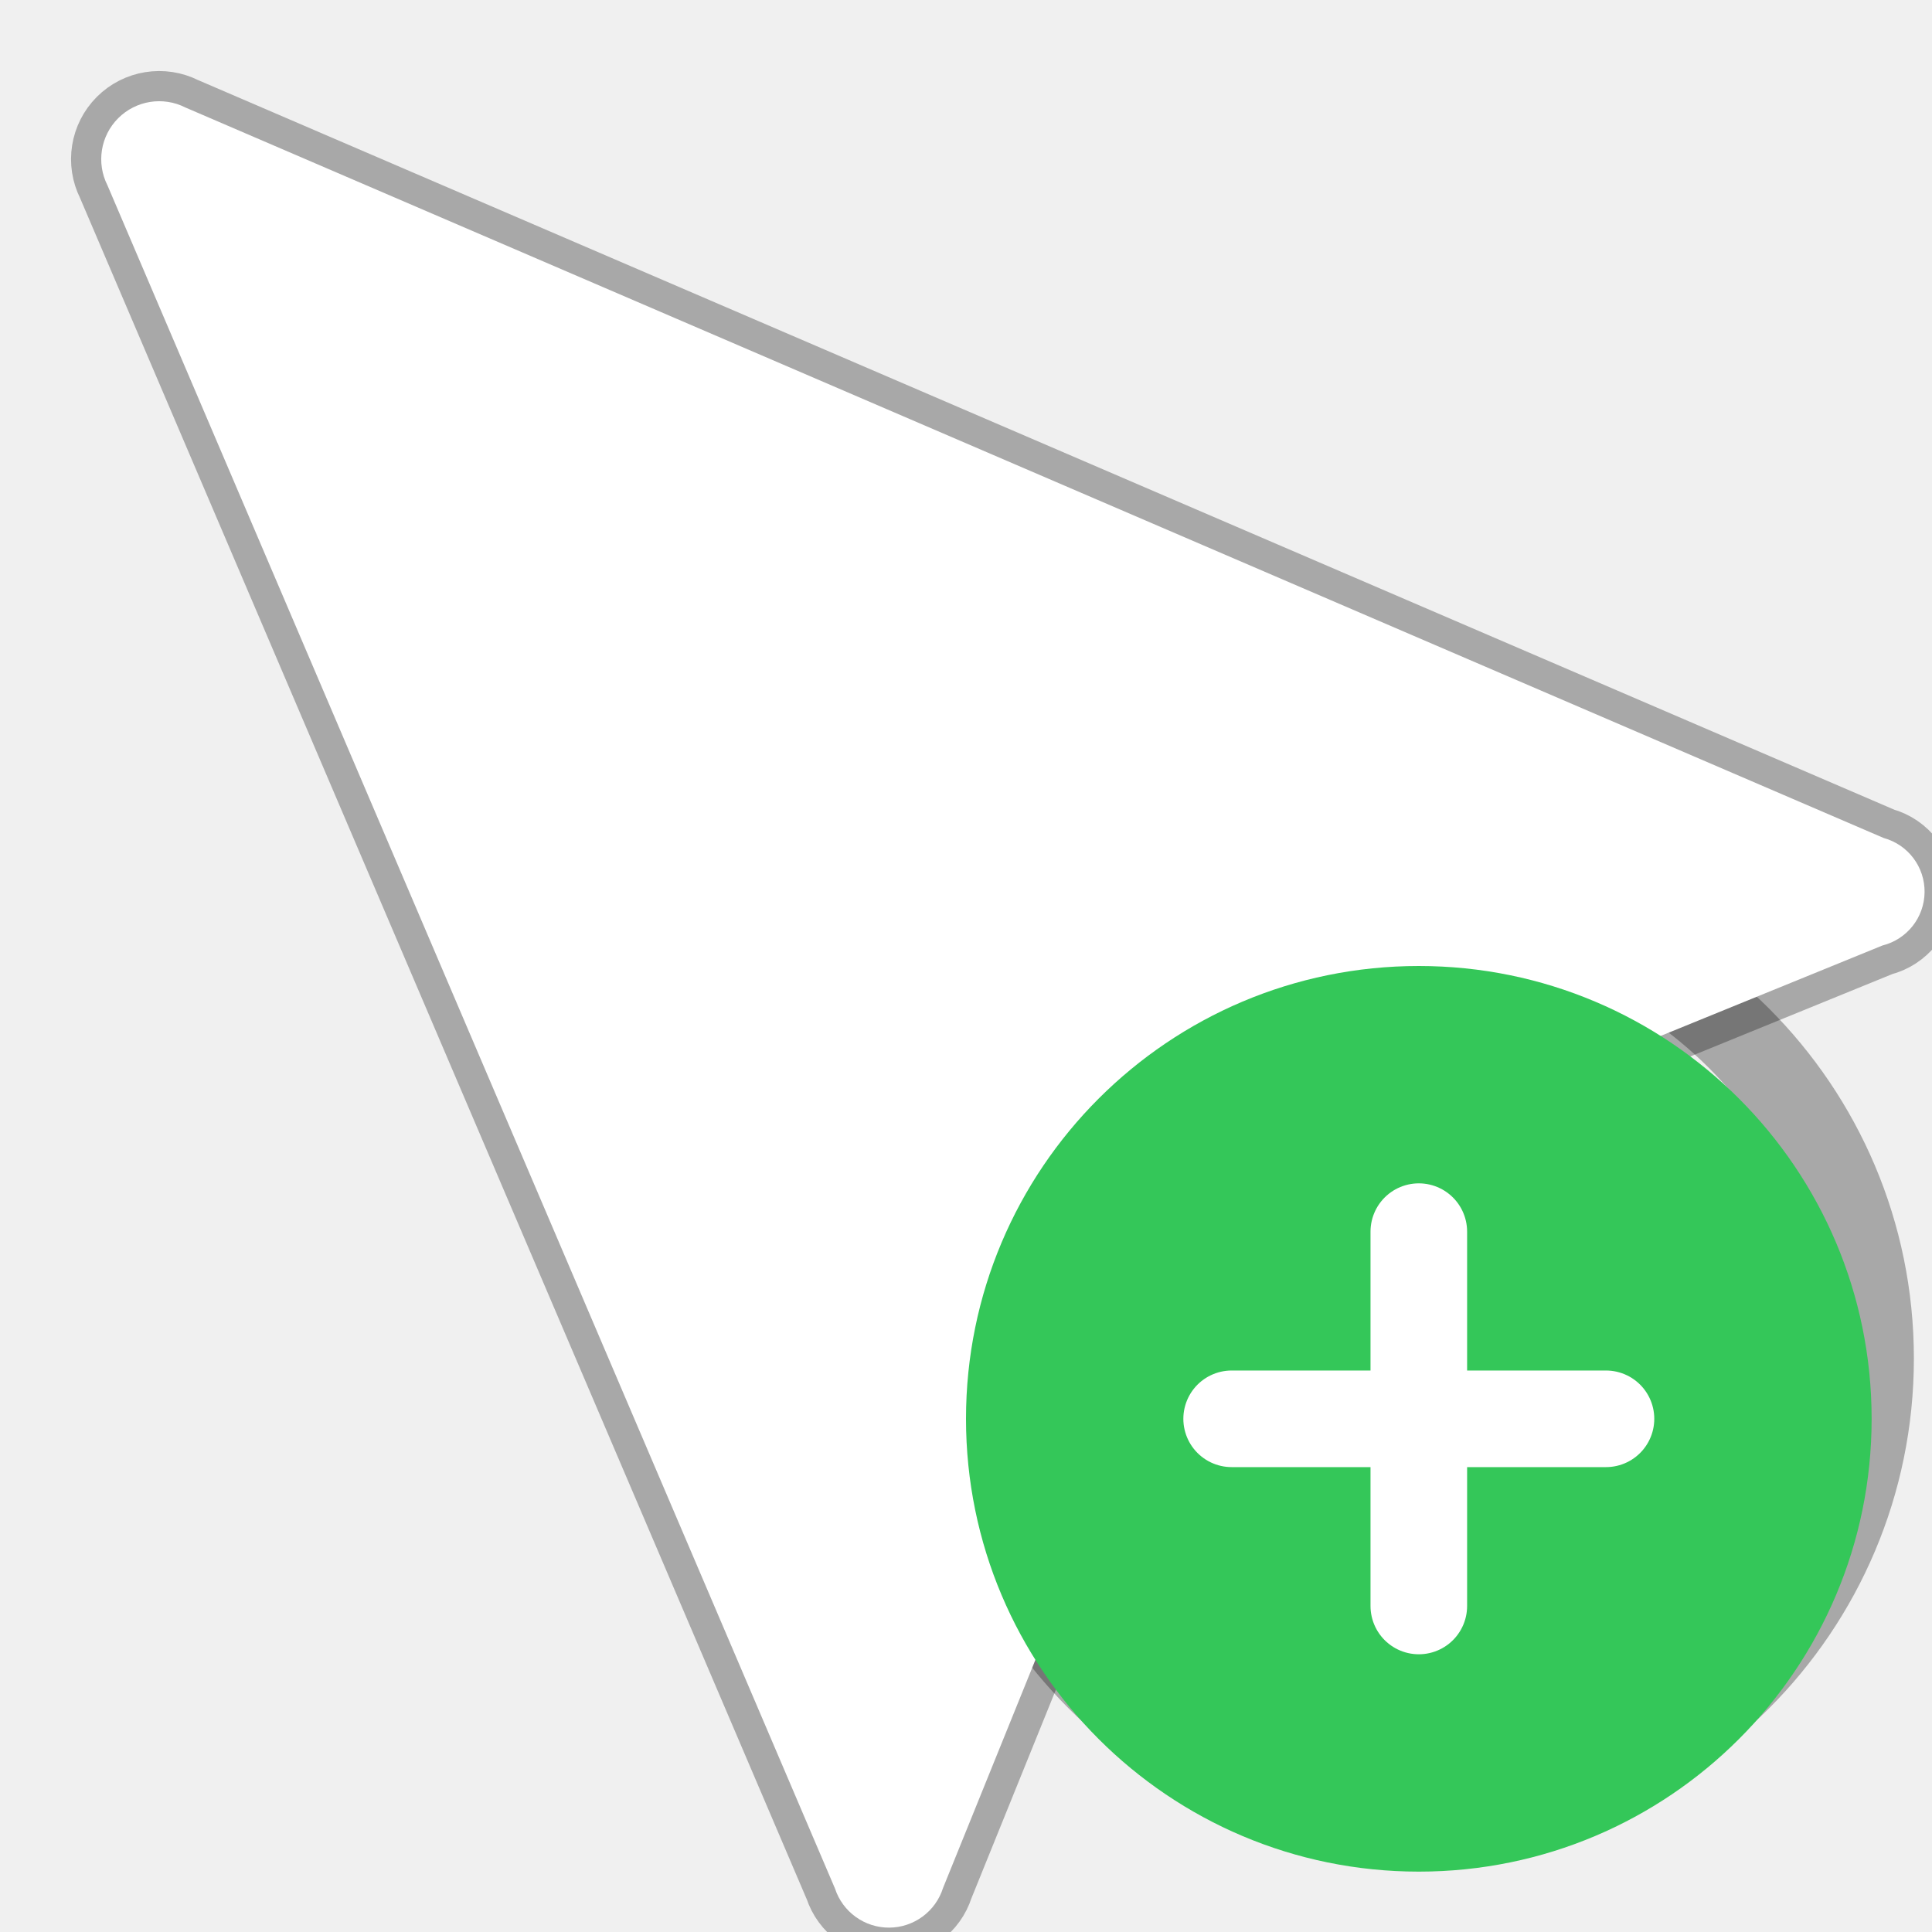
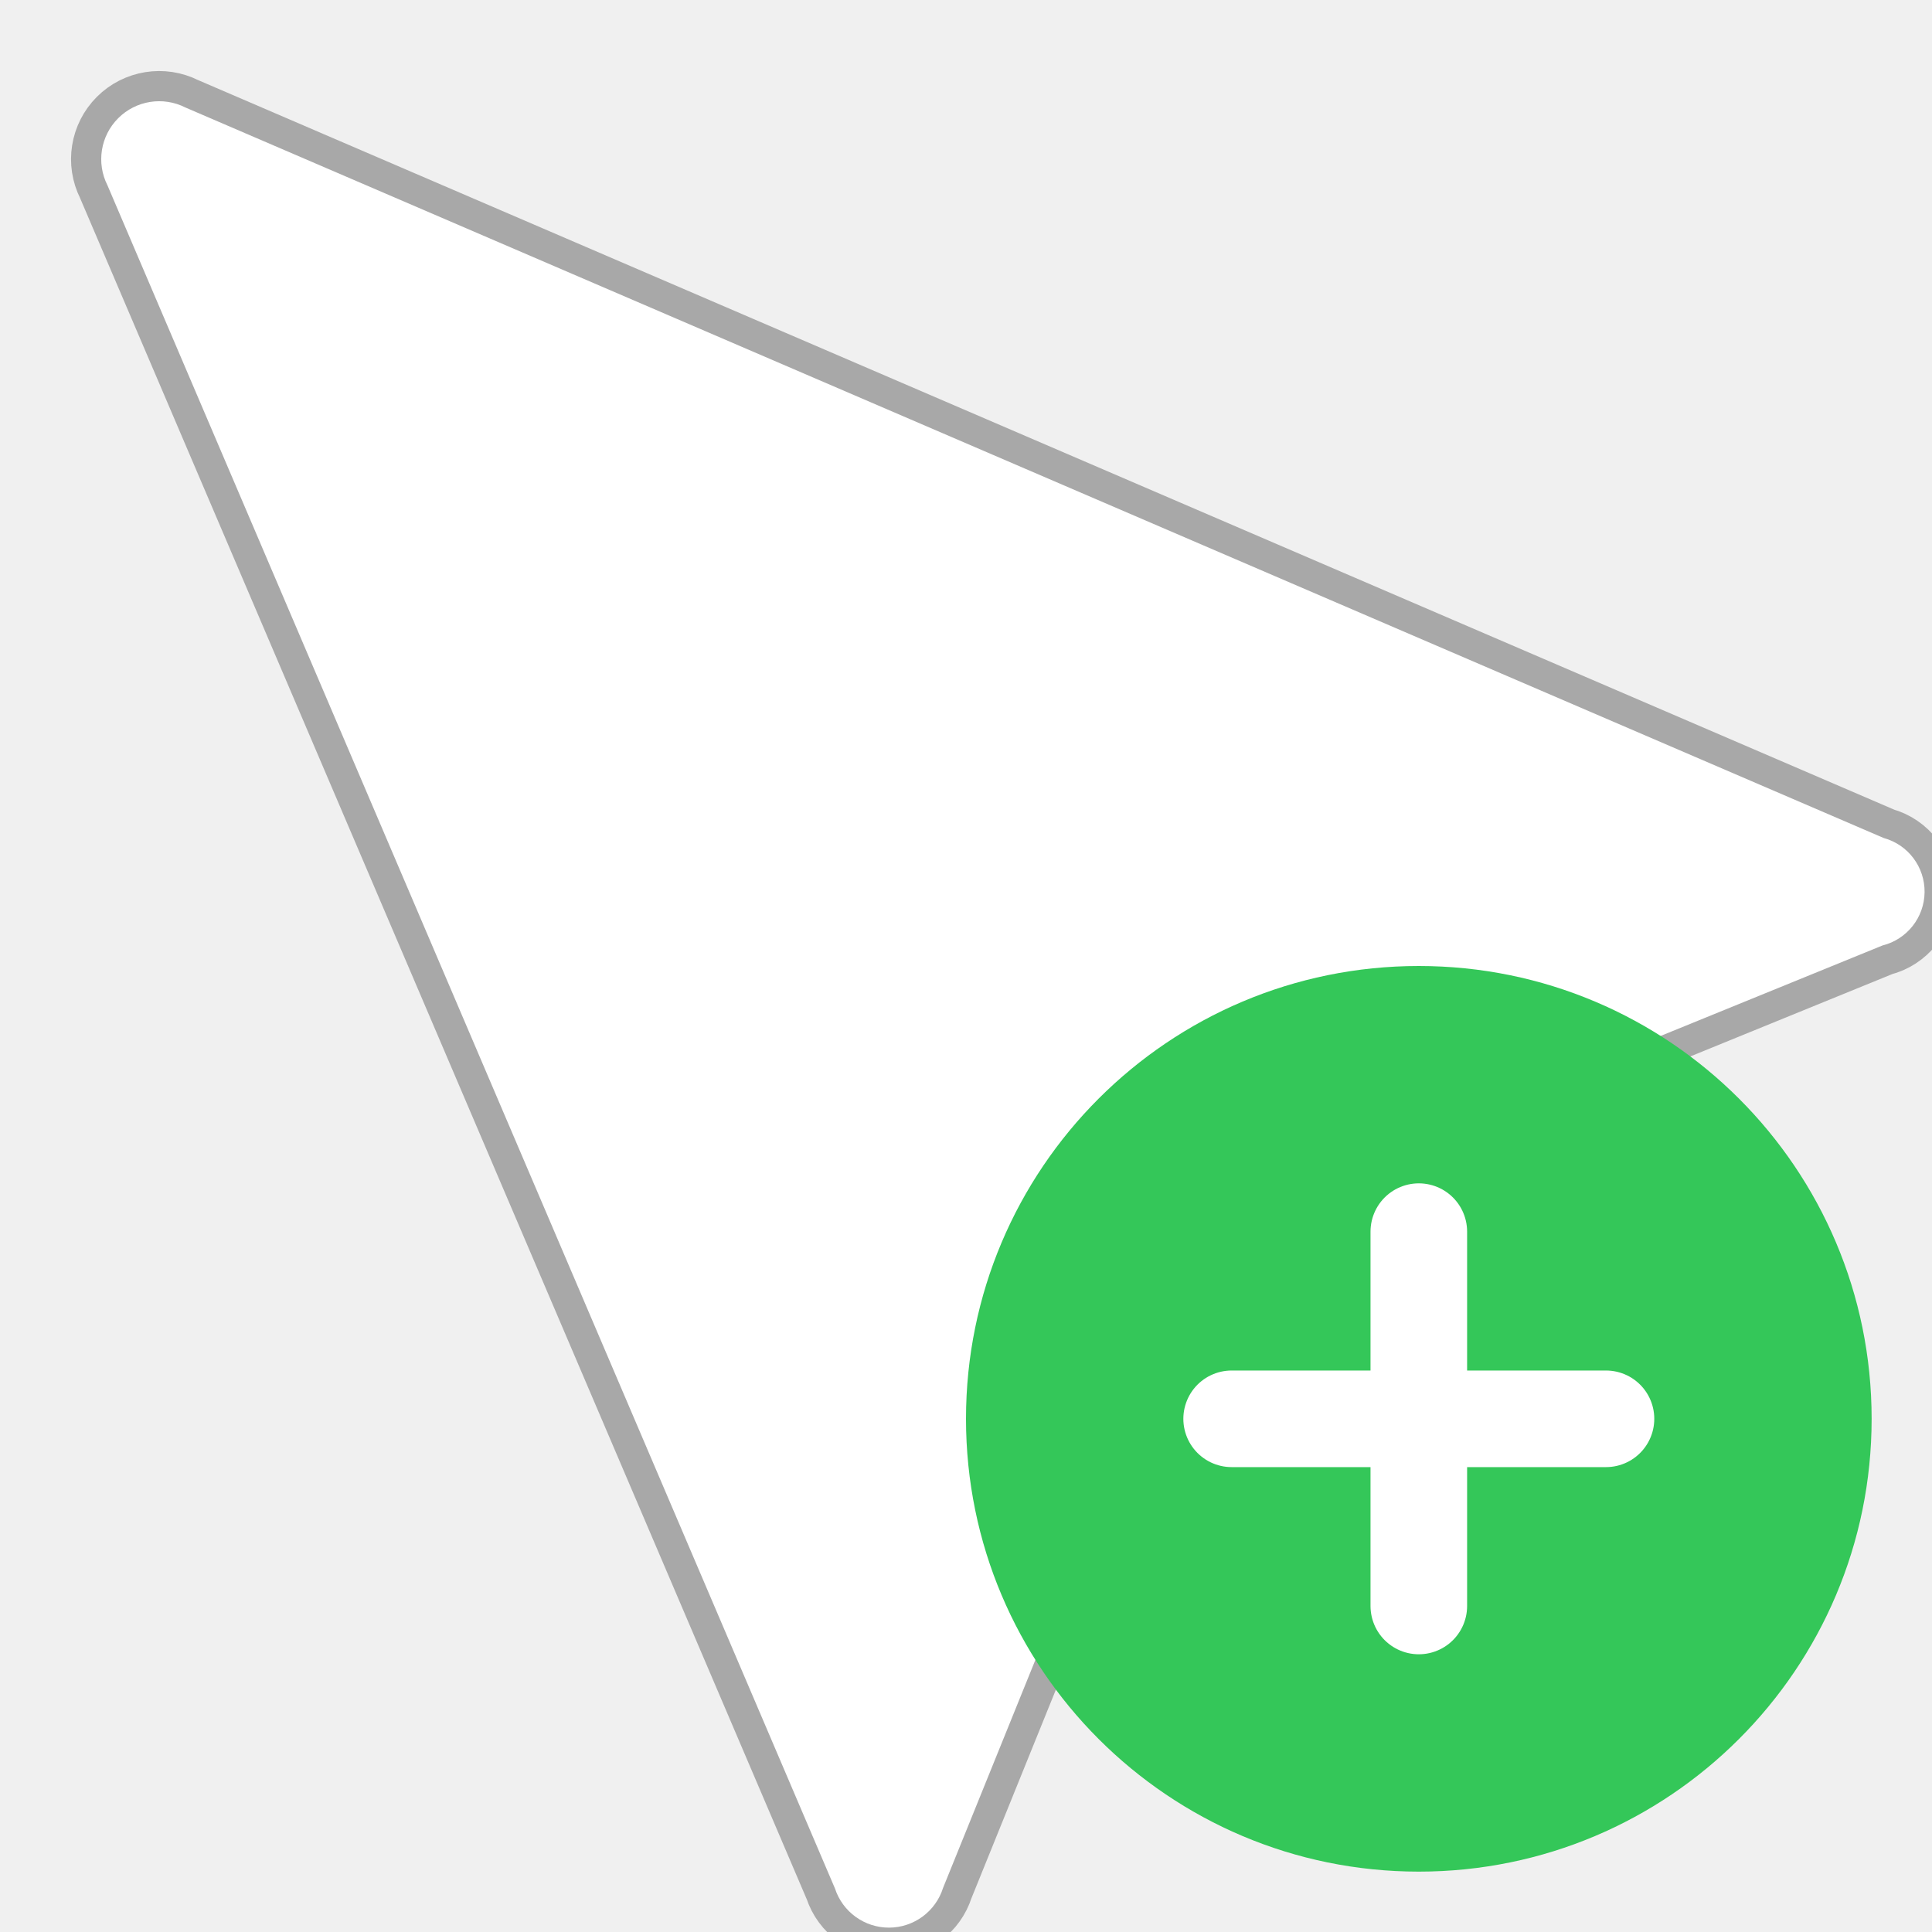
<svg xmlns="http://www.w3.org/2000/svg" width="32" height="32" viewBox="0 0 32 32">
-   <g transform="translate(0,-1)" fill="none" stroke="rgba(0,0,0,0.30)" stroke-width="1" stroke-linecap="round" stroke-linejoin="round">
-     <path d="M23.5 16 A7.5 7.5 0 1 0 23.5 31 A7.5 7.5 0 1 0 23.5 16 Z" fill="none" stroke="rgba(0,0,0,0.30)" stroke-width="1.4" />
-     <path d="M23.5 20.4 V26.6 M20.4 23.5 H26.6" fill="none" stroke="rgba(0,0,0,0.30)" stroke-width="1.6" />
-   </g>
-   <g fill="none" stroke-linecap="round" stroke-linejoin="round">
-     <path d="M3.07 1.78 A0.96 0.96 0 0 0 1.78 3.07 L13.83 31.28 A0.94 0.94 0 0 0 15.62 31.27 L20.13 20.13 A0.12 0.12 0 0 1 20.07 20.19 L31.18 15.66 A0.92 0.92 0 0 0 31.2 13.88 Z" fill="#ffffff" stroke="rgba(0,0,0,0.3)" stroke-width="1" paint-order="stroke fill" />
-     <path d="M23.5 16 A7.5 7.5 0 1 0 23.5 31 A7.5 7.5 0 1 0 23.5 16 Z" fill="#34c759" stroke="rgba(0,0,0,0.0)" stroke-width="0" />
-     <path d="M23.5 20.4 V26.6 M20.4 23.5 H26.6" fill="none" stroke="#ffffff" stroke-width="1.6" />
-   </g>
+   <path d="M3.07 1.78 A0.96 0.96 0 0 0 1.78 3.07 L13.83 31.28 A0.94 0.94 0 0 0 15.62 31.27 L20.13 20.13 A0.12 0.12 0 0 1 20.07 20.19 L31.18 15.66 A0.92 0.92 0 0 0 31.2 13.88 Z" fill="#ffffff" stroke="rgba(0,0,0,0.3)" stroke-width="1" stroke-linejoin="round" paint-order="stroke fill" />
+   <path d="M23.5 16 A7.5 7.5 0 1 0 23.5 31 A7.5 7.5 0 1 0 23.5 16 Z" fill="#34c759" />
+   <path d="M23.5 20.4 V26.6 M20.4 23.5 H26.6" fill="none" stroke="#ffffff" stroke-width="1.6" stroke-linecap="round" />
</svg>
